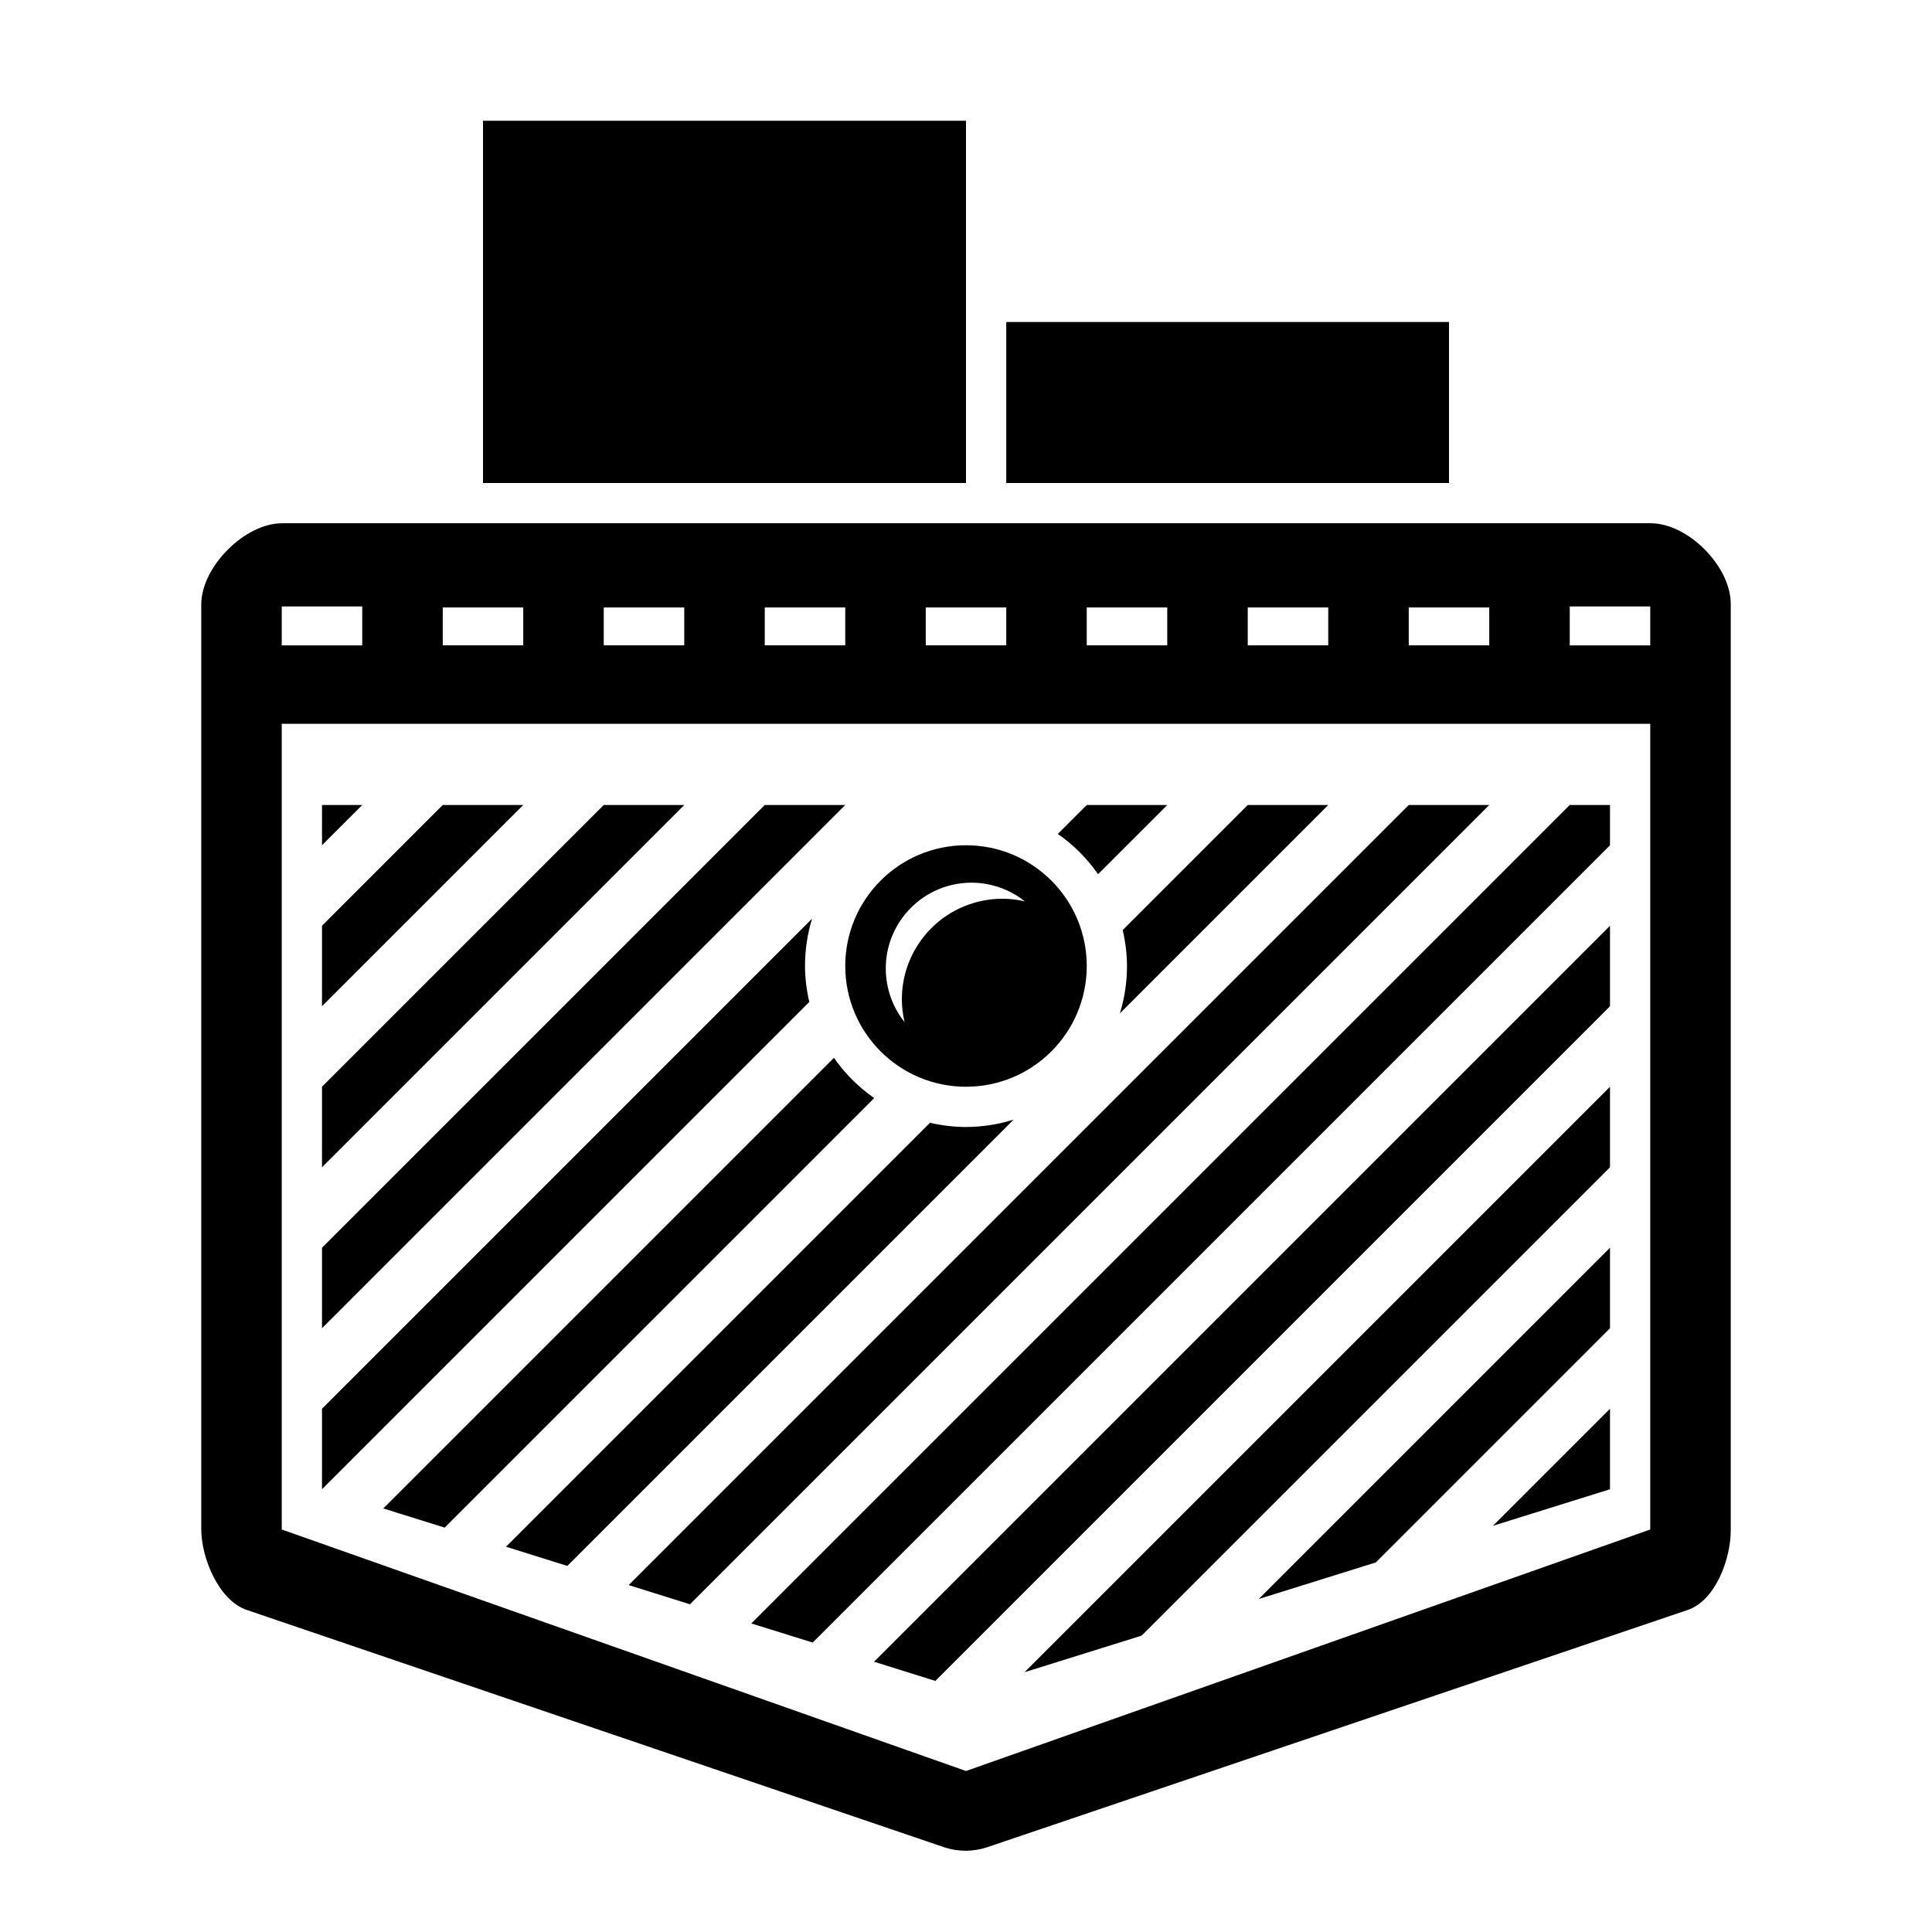
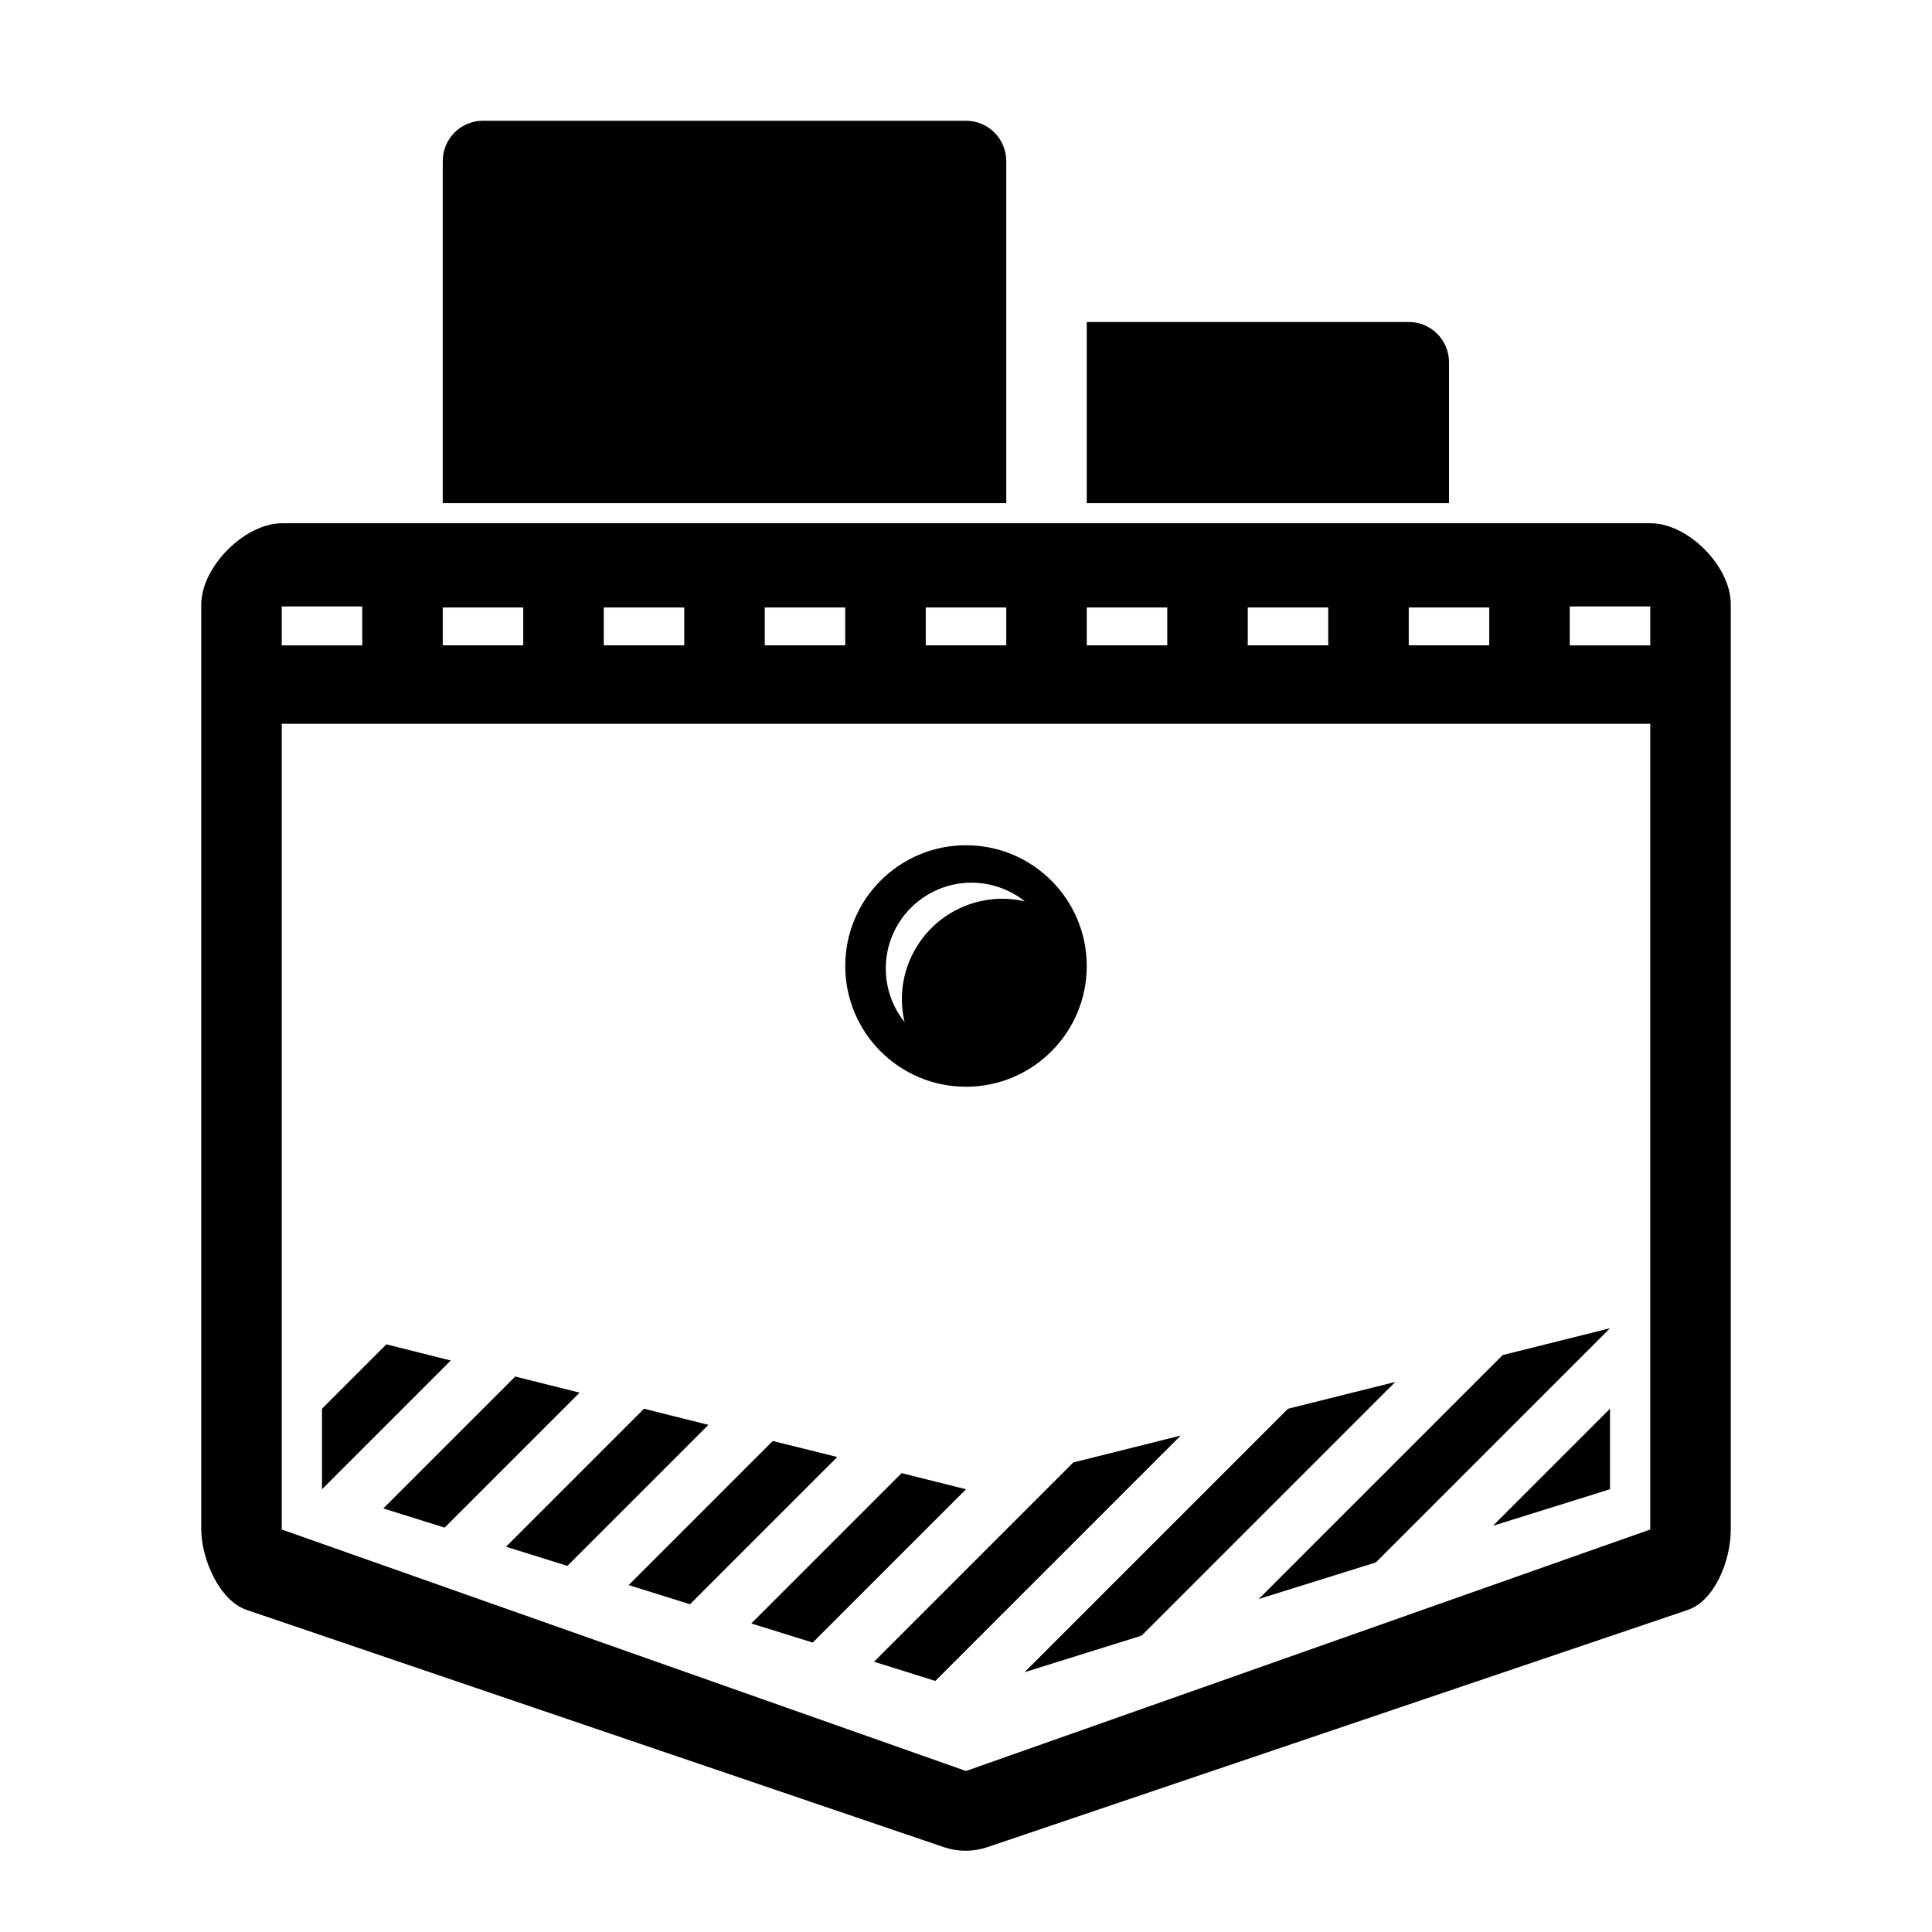
<svg xmlns="http://www.w3.org/2000/svg" width="48" height="48" id="svg5006" version="1.1" viewBox="0 0 48 48">
  <defs id="defs5008">
    </defs>
  <g id="layer1" transform="translate(0,-2.6226045e-6)">
    <path style="color:#000000;font-style:normal;font-variant:normal;font-weight:normal;font-stretch:normal;font-size:medium;line-height:normal;font-family:sans-serif;text-indent:0;text-align:start;text-decoration:none;text-decoration-line:none;text-decoration-style:solid;text-decoration-color:#000000;letter-spacing:normal;word-spacing:normal;text-transform:none;direction:ltr;block-progression:tb;writing-mode:lr-tb;baseline-shift:baseline;text-anchor:start;clip-rule:nonzero;display:inline;overflow:visible;visibility:visible;opacity:1;isolation:auto;mix-blend-mode:normal;color-interpolation:sRGB;color-interpolation-filters:linearRGB;solid-color:#000000;solid-opacity:1;fill:#000000;fill-opacity:1;fill-rule:evenodd;stroke:none;stroke-width:3.377;stroke-linecap:butt;stroke-linejoin:round;stroke-miterlimit:4;stroke-dasharray:none;stroke-dashoffset:0;stroke-opacity:1;color-rendering:auto;image-rendering:auto;shape-rendering:auto;text-rendering:auto;enable-background:accumulate" d="M 7.01,13 C 6.077,13 5,14.086 5,15.02 l 0,22.969 C 5,38.717 5.443,39.771 6.135,40 l 17.324,5.895 c 0.346,0.115 0.719,0.115 1.064,0 L 41.928,40 C 42.616,39.767 43,38.744 43,38.018 L 43,15.004 C 43,14.071 41.942,13.001 41.01,13 Z M 7,15.067 l 2,0 0,0.967 -2,0 z m 32,0 2,0 0,0.967 -2,0 z m -28,0.025 2,0 0,0.941 -2,0 z m 4,0 2,0 0,0.941 -2,0 z m 4,0 2,0 0,0.941 -2,0 z m 4,0 2,0 0,0.941 -2,0 z m 4,0 2,0 0,0.941 -2,0 z m 4,0 2,0 0,0.941 -2,0 z m 4,0 2,0 0,0.941 -2,0 z m -28,2.891 34,0 L 41,38 24,44 7,38 Z" id="path7304" />
-     <path style="opacity:1;fill:#000000;fill-opacity:1;fill-rule:nonzero;stroke:none;stroke-width:3;stroke-linecap:round;stroke-linejoin:round;stroke-miterlimit:4;stroke-dasharray:3, 6;stroke-dashoffset:0;stroke-opacity:1" d="m 12,3 0,9 12,0 0,-9 -12,0 z" id="path4217" />
-     <path style="opacity:1;fill:#000000;fill-opacity:1;fill-rule:nonzero;stroke:none;stroke-width:3;stroke-linecap:round;stroke-linejoin:round;stroke-miterlimit:4;stroke-dasharray:3, 6;stroke-dashoffset:0;stroke-opacity:1" d="m 25,8 0,4 11,0 0,-4 -11,0 z" id="rect7321" />
-     <path style="fill:#000000;fill-rule:evenodd;stroke:none;stroke-width:1px;stroke-linecap:butt;stroke-linejoin:miter;stroke-opacity:1" d="m 8,20 0,1 1,-1 z m 3,0 -3,3 0,2 5,-5 z m 4,0 -7,7 0,2 9,-9 z m 4,0 -11,11 0,2 13,-13 z m 8,0 -0.719,0.719 c 0.39,0.271 0.729,0.61 1,1 L 29,20 Z m 4,0 -3.107,3.107 C 27.962,23.4 27.998,23.699 28,24 c 3.01e-4,0.398 -0.059,0.795 -0.176,1.176 L 33,20 Z m 4,0 -19.381,19.381 1.523,0.477 L 37,20 Z m 4,0 -20.334,20.334 1.525,0.475 L 40,21 40,20 Z M 20.176,22.824 8,35 8,37 20.107,24.893 C 20.038,24.6 20.002,24.301 20,24 c -3.01e-4,-0.398 0.059,-0.795 0.176,-1.176 z M 40,23 21.715,41.285 23.238,41.762 40,25 Z M 20.719,26.281 9.523,37.477 11.047,37.953 21.719,27.281 c -0.39,-0.271 -0.729,-0.61 -1,-1 z M 40,27 25.455,41.545 28.363,40.637 40,29 Z M 25.184,27.816 C 24.801,27.937 24.402,27.999 24,28 23.699,27.999 23.399,27.963 23.105,27.895 l -10.533,10.533 1.523,0.477 z M 40,31 31.273,39.727 34.182,38.818 40,33 Z m 0,4 -2.908,2.908 L 40,37 Z" id="path4172" />
+     <path style="fill:#000000;fill-rule:evenodd;stroke:none;stroke-width:1px;stroke-linecap:butt;stroke-linejoin:miter;stroke-opacity:1" d="M 40 33 L 37.334 33.666 L 31.273 39.727 L 33.6 39 L 34.182 38.818 L 40 33 z M 9.6 33.4 L 8 35 L 8 37 L 11.199 33.801 L 9.6 33.4 z M 12.801 34.199 L 9.523 37.477 L 11.047 37.953 L 14.4 34.6 L 12.801 34.199 z M 34.666 34.334 L 32 35 L 25.455 41.545 L 27.199 41 L 28.363 40.637 L 34.666 34.334 z M 16 35 L 12.572 38.428 L 14.096 38.904 L 17.6 35.4 L 16 35 z M 40 35 L 37.092 37.908 L 40 37 L 40 35 z M 29.334 35.666 L 26.666 36.334 L 21.715 41.285 L 23.238 41.762 L 29.334 35.666 z M 19.199 35.801 L 15.619 39.381 L 17.143 39.857 L 20.801 36.199 L 19.199 35.801 z M 22.4 36.6 L 18.666 40.334 L 20.191 40.809 L 24 37 L 22.4 36.6 z " transform="translate(0,2.6226045e-6)" id="path4172" />
    <path style="opacity:1;fill:#000000;fill-opacity:1;fill-rule:nonzero;stroke:none;stroke-width:4;stroke-linecap:round;stroke-linejoin:round;stroke-miterlimit:4;stroke-dasharray:none;stroke-opacity:1" d="m 24,21 a 3,3 0 0 0 -3,3 3,3 0 0 0 3,3 3,3 0 0 0 3,-3 3,3 0 0 0 -3,-3 z m 0.136,0.93 a 2.131,2.131 0 0 1 1.326,0.464 2.499,2.499 0 0 0 -0.555,-0.065 2.499,2.499 0 0 0 -2.501,2.501 2.499,2.499 0 0 0 0.068,0.564 2.131,2.131 0 0 1 -0.467,-1.335 2.131,2.131 0 0 1 2.129,-2.129 z" id="circle5650" />
+     <path style="color:#000000;font-style:normal;font-variant:normal;font-weight:normal;font-stretch:normal;font-size:medium;line-height:normal;font-family:sans-serif;text-indent:0;text-align:start;text-decoration:none;text-decoration-line:none;text-decoration-style:solid;text-decoration-color:#000000;letter-spacing:normal;word-spacing:normal;text-transform:none;direction:ltr;block-progression:tb;writing-mode:lr-tb;baseline-shift:baseline;text-anchor:start;white-space:normal;clip-rule:nonzero;display:inline;overflow:visible;visibility:visible;opacity:1;isolation:auto;mix-blend-mode:normal;color-interpolation:sRGB;color-interpolation-filters:linearRGB;solid-color:#000000;solid-opacity:1;fill:#000000;fill-opacity:1;fill-rule:evenodd;stroke:none;stroke-width:2;stroke-linecap:butt;stroke-linejoin:round;stroke-miterlimit:4;stroke-dasharray:none;stroke-dashoffset:0;stroke-opacity:1;color-rendering:auto;image-rendering:auto;shape-rendering:auto;text-rendering:auto;enable-background:accumulate" d="m 12,3 c -0.552,5.52e-5 -1,0.448 -1,1 l 0,8.5 14,0 L 25,4 C 25,3.448 24.552,3 24,3 Z m 15,5 0,4.5 9,0 L 36,9 C 36,8.448 35.552,8 35,8 Z" id="path4194" transform="translate(0,2.6226045e-6)" />
  </g>
</svg>
